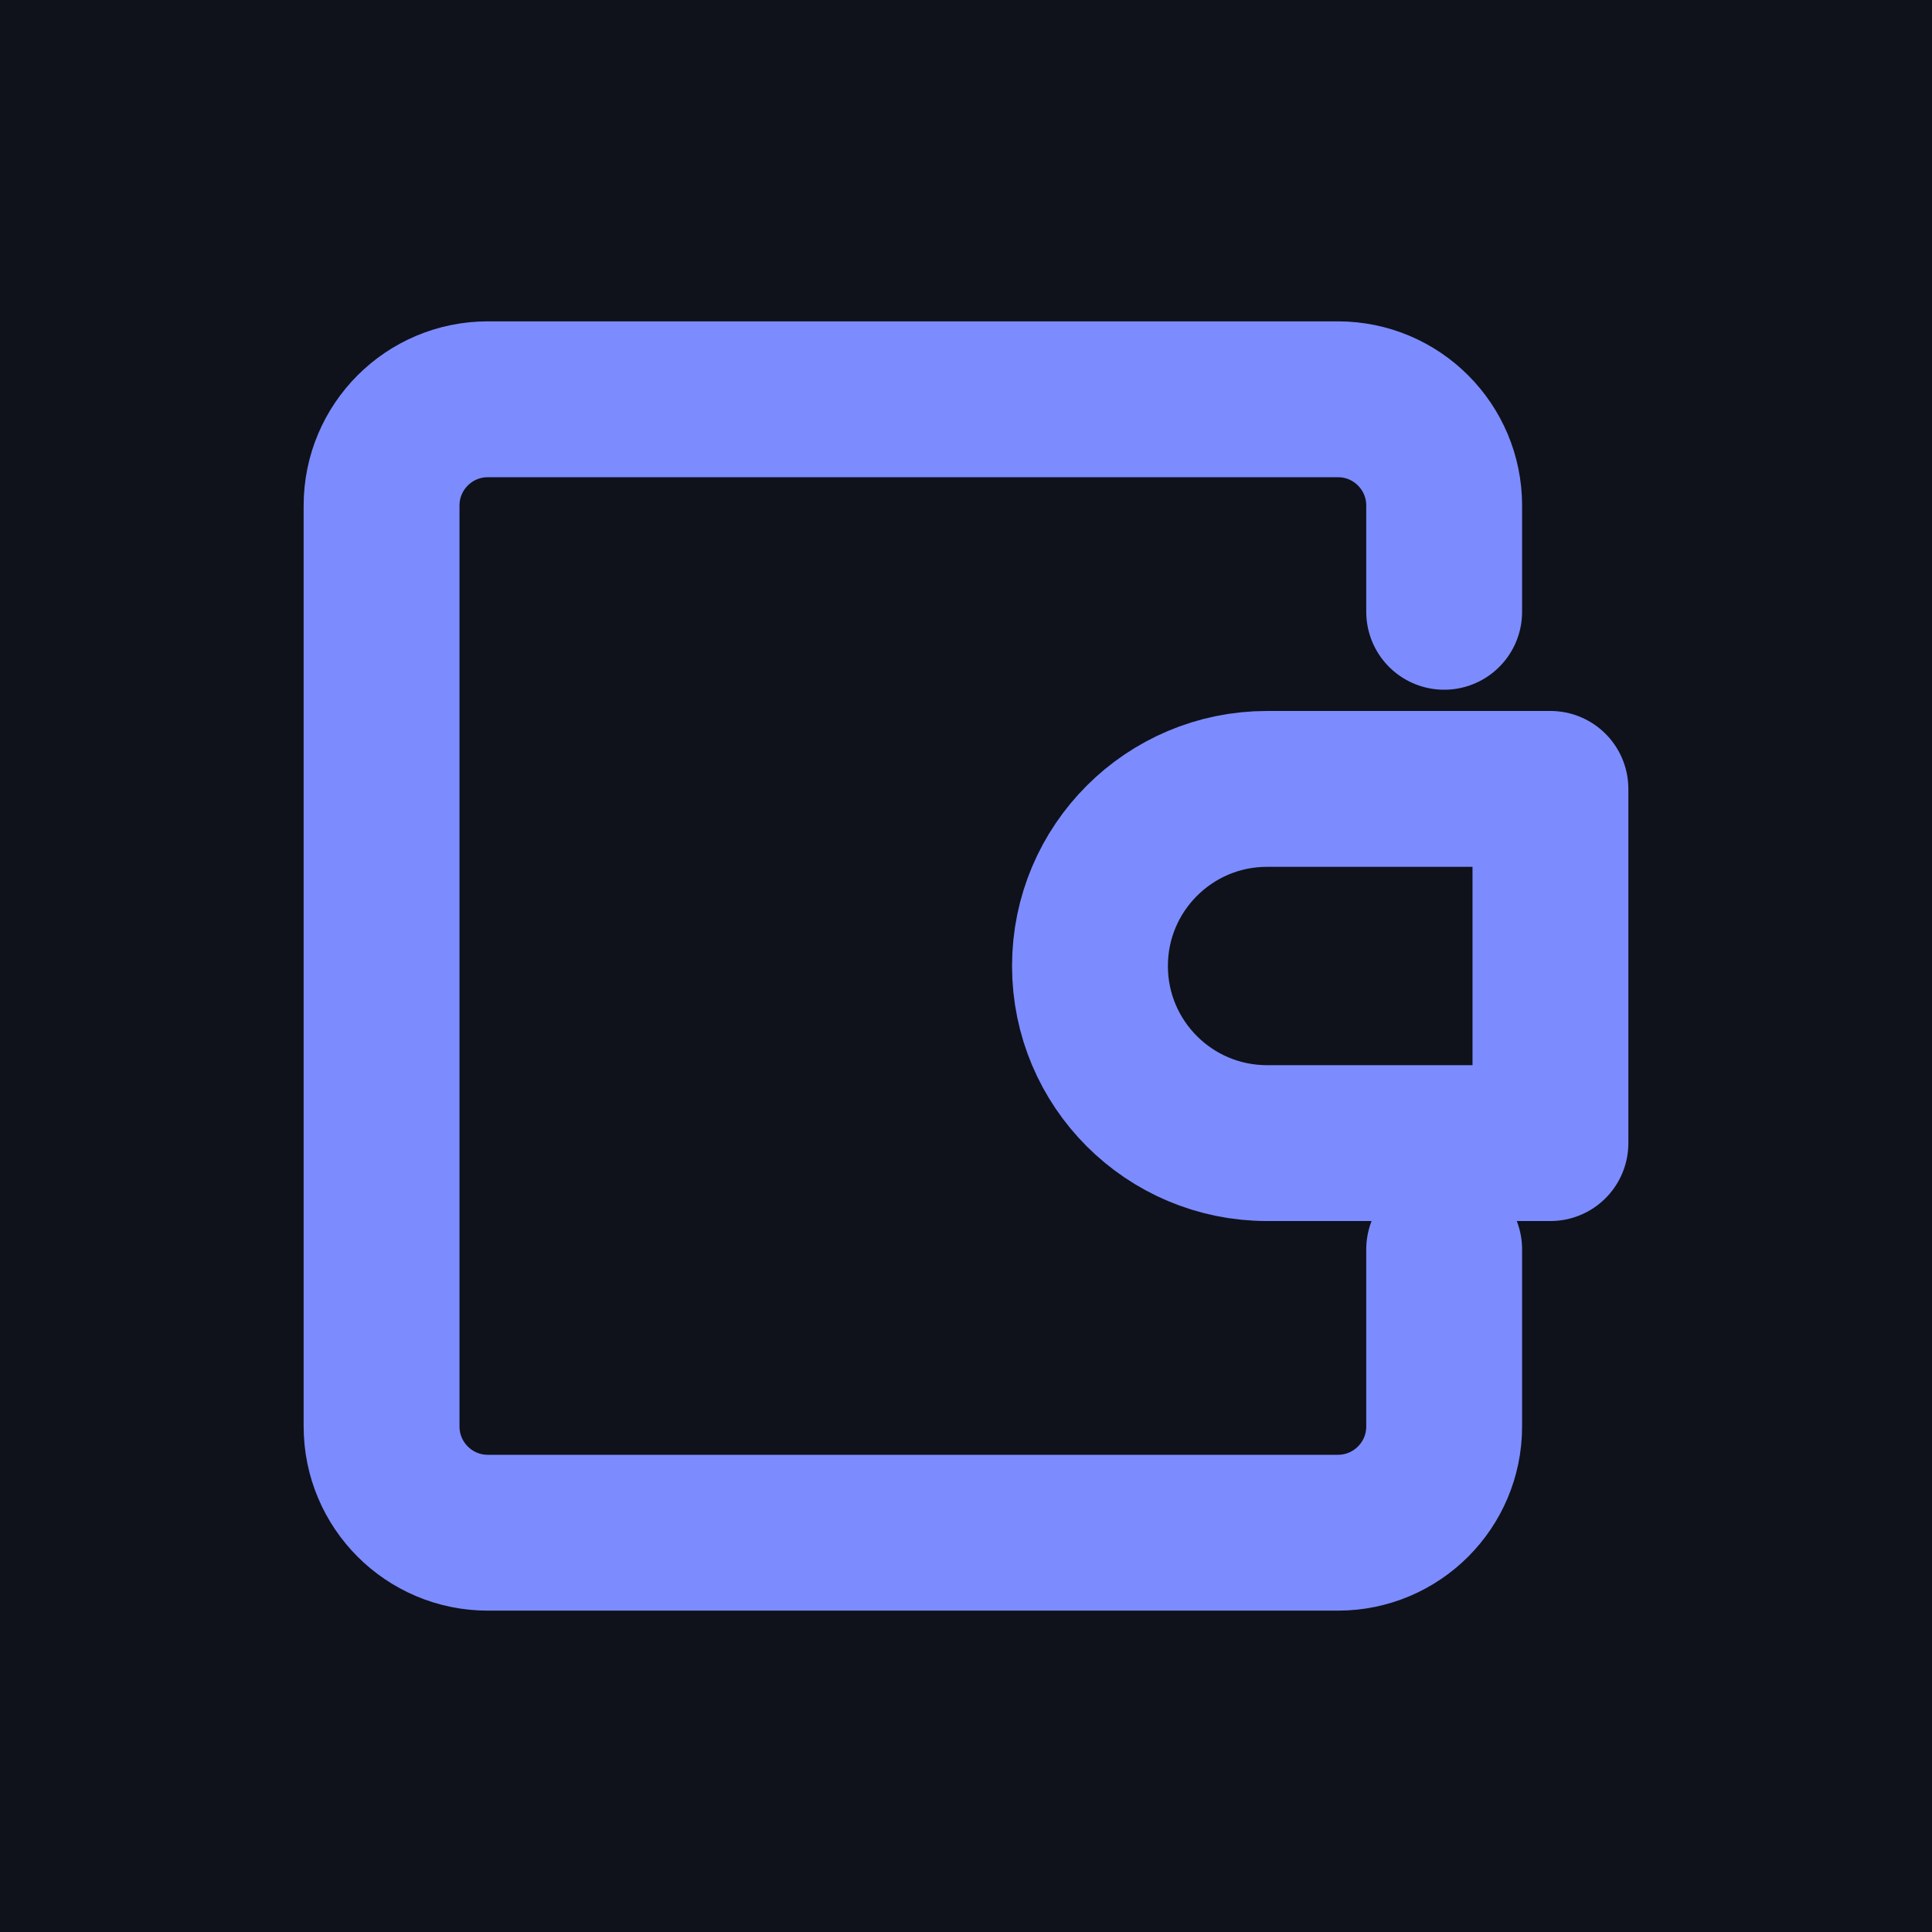
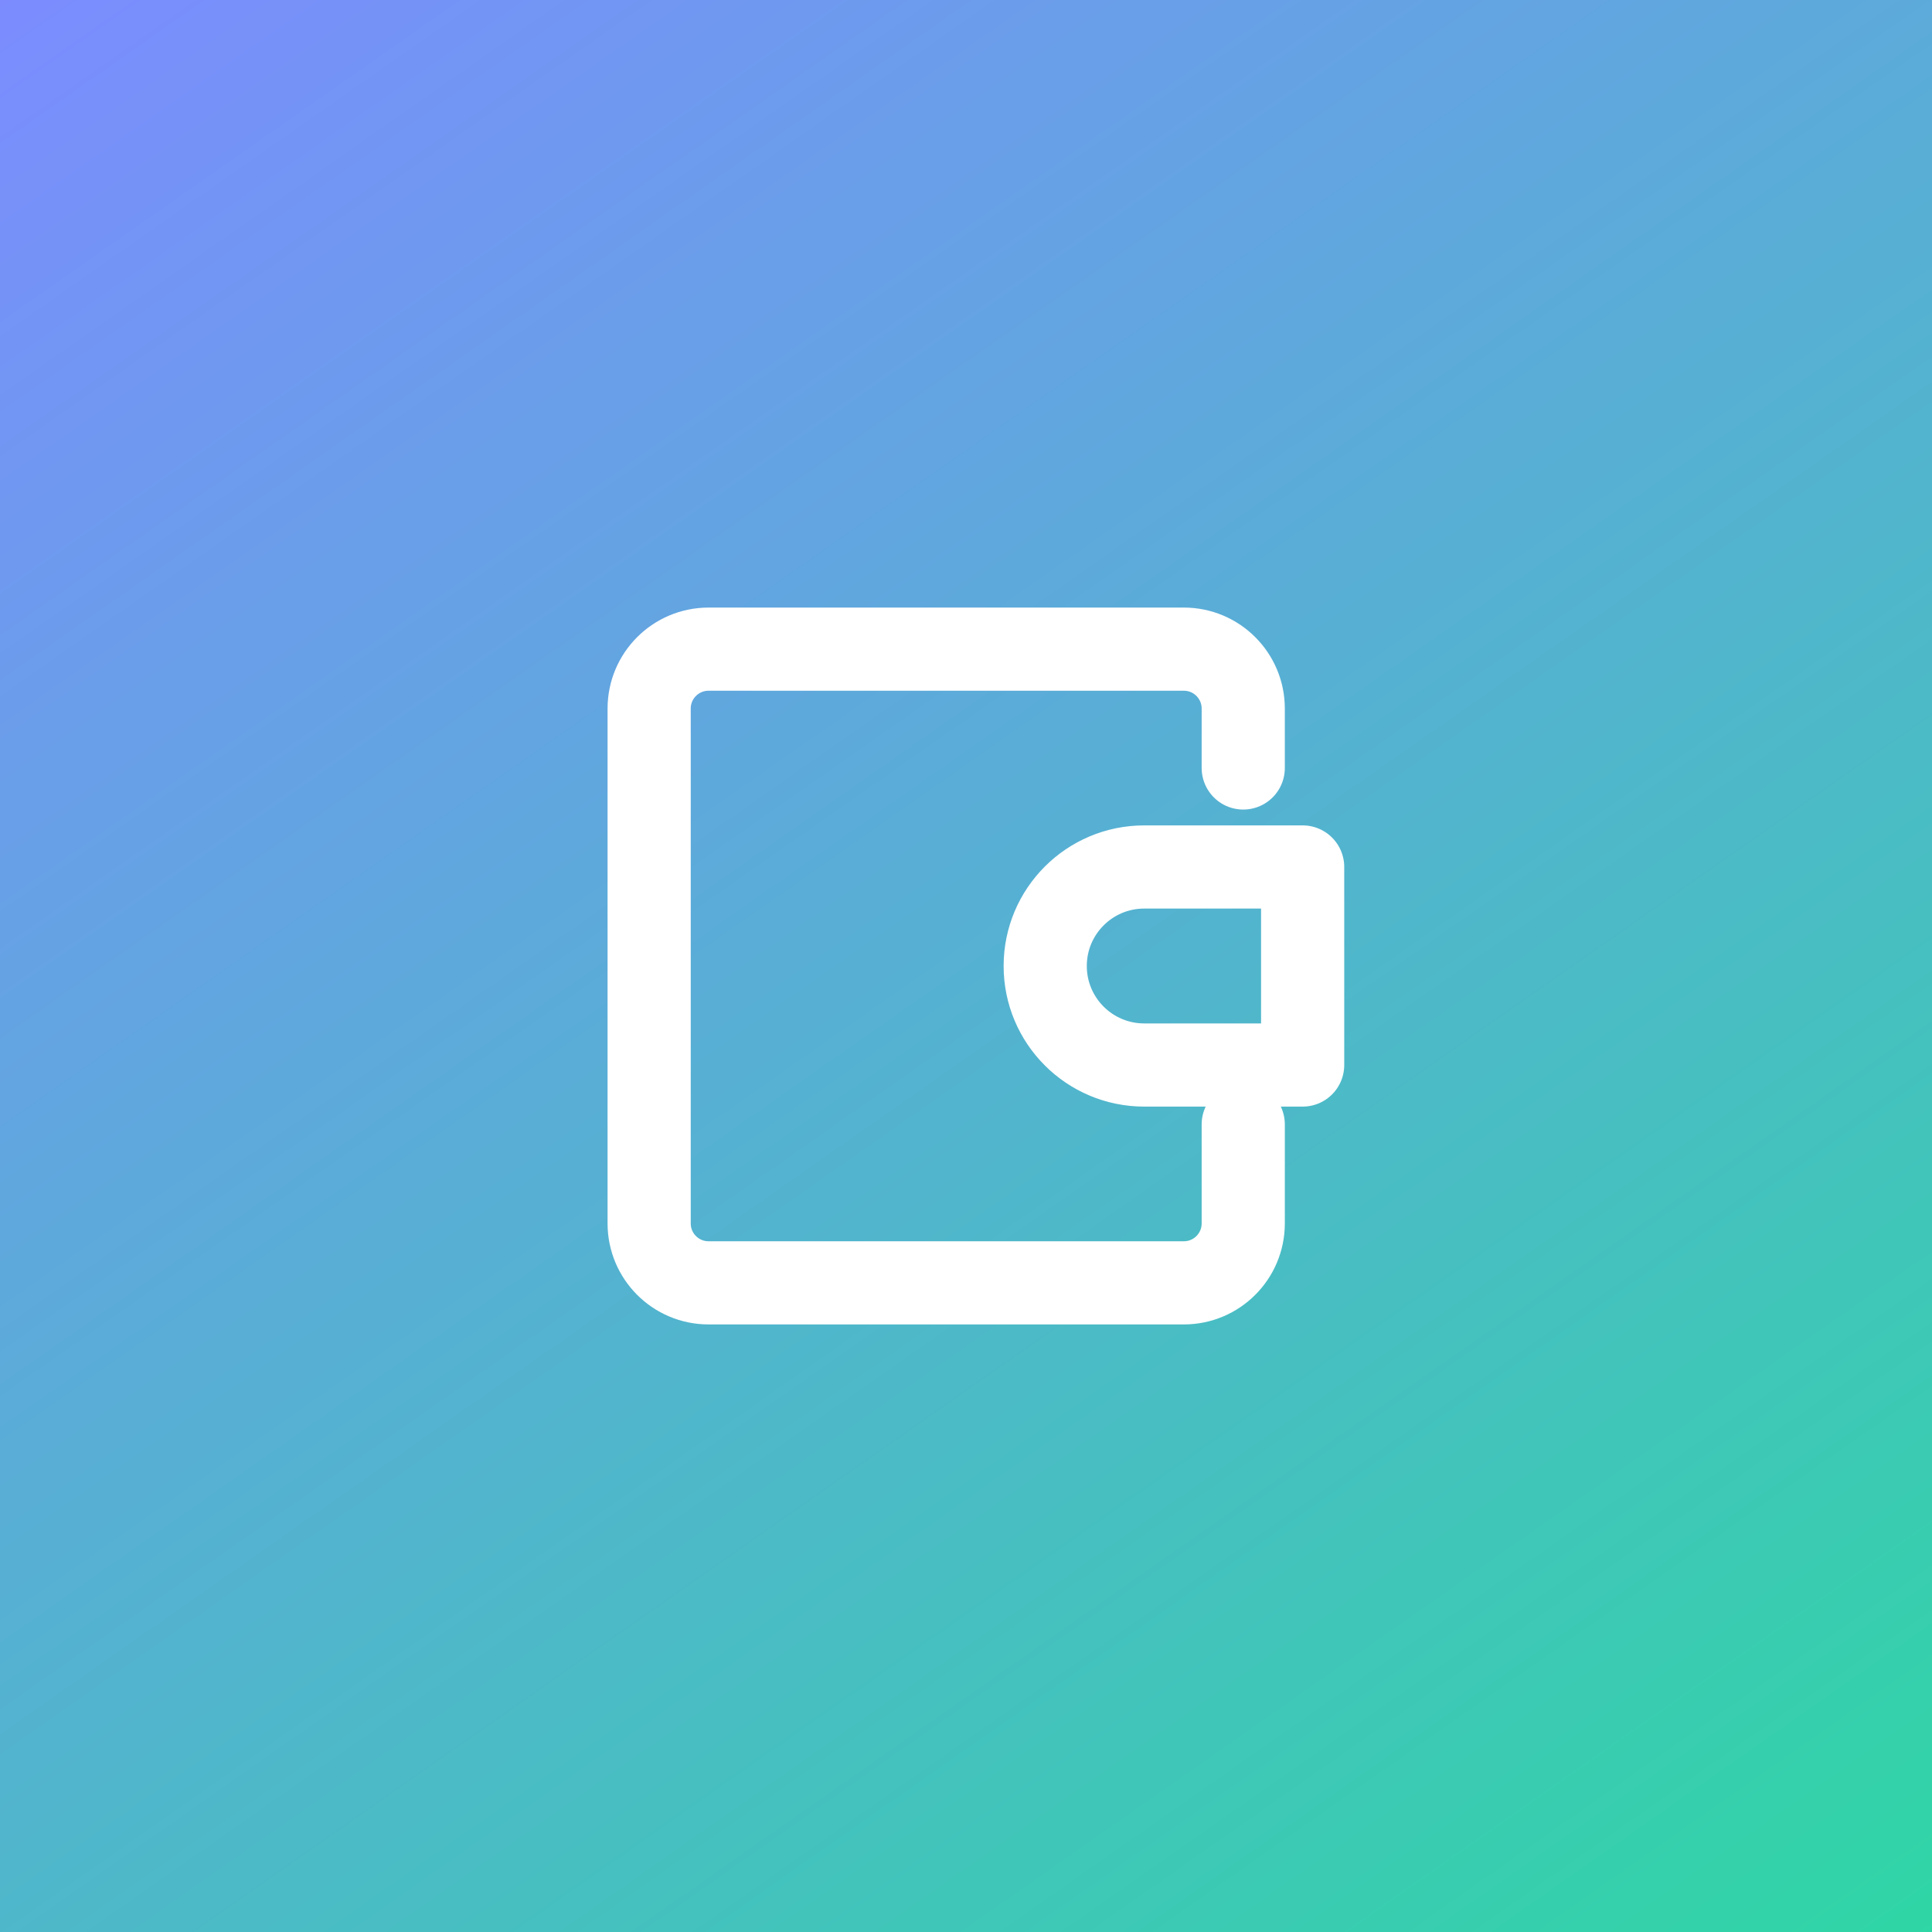
<svg xmlns="http://www.w3.org/2000/svg" viewBox="0 0 24 24" width="512" height="512" role="img" aria-label="DompetKu">
-   <rect width="24" height="24" fill="#0f121b" />
-   <g transform="translate(12 12) scale(0.88) translate(-12.25 -12)" fill="none" stroke="#7c8cff" stroke-width="2.2" stroke-linecap="round" stroke-linejoin="round">
+   <defs>
+     <linearGradient id="mark" x1="10.06%" y1="-7.04%" x2="89.94%" y2="107.04%">
+       <stop offset="0" stop-color="#7c8cff" />
+       <stop offset="1" stop-color="#2fd6a5" />
+     </linearGradient>
+   </defs>
+   <rect width="24" height="24" fill="url(#mark)" />
+   <g transform="translate(12 12) scale(0.492) translate(-12 -12)" fill="none" stroke="#fff" stroke-width="2.1" stroke-linecap="round" stroke-linejoin="round">
    <path d="M19 7V5.5A1.5 1.5 0 0 0 17.5 4h-12A1.5 1.5 0 0 0 4 5.5v13A1.5 1.5 0 0 0 5.5 20h12a1.5 1.5 0 0 0 1.5-1.5V16" />
    <path d="M20.5 9.5h-4a2.5 2.5 0 0 0 0 5h4z" />
  </g>
</svg>
